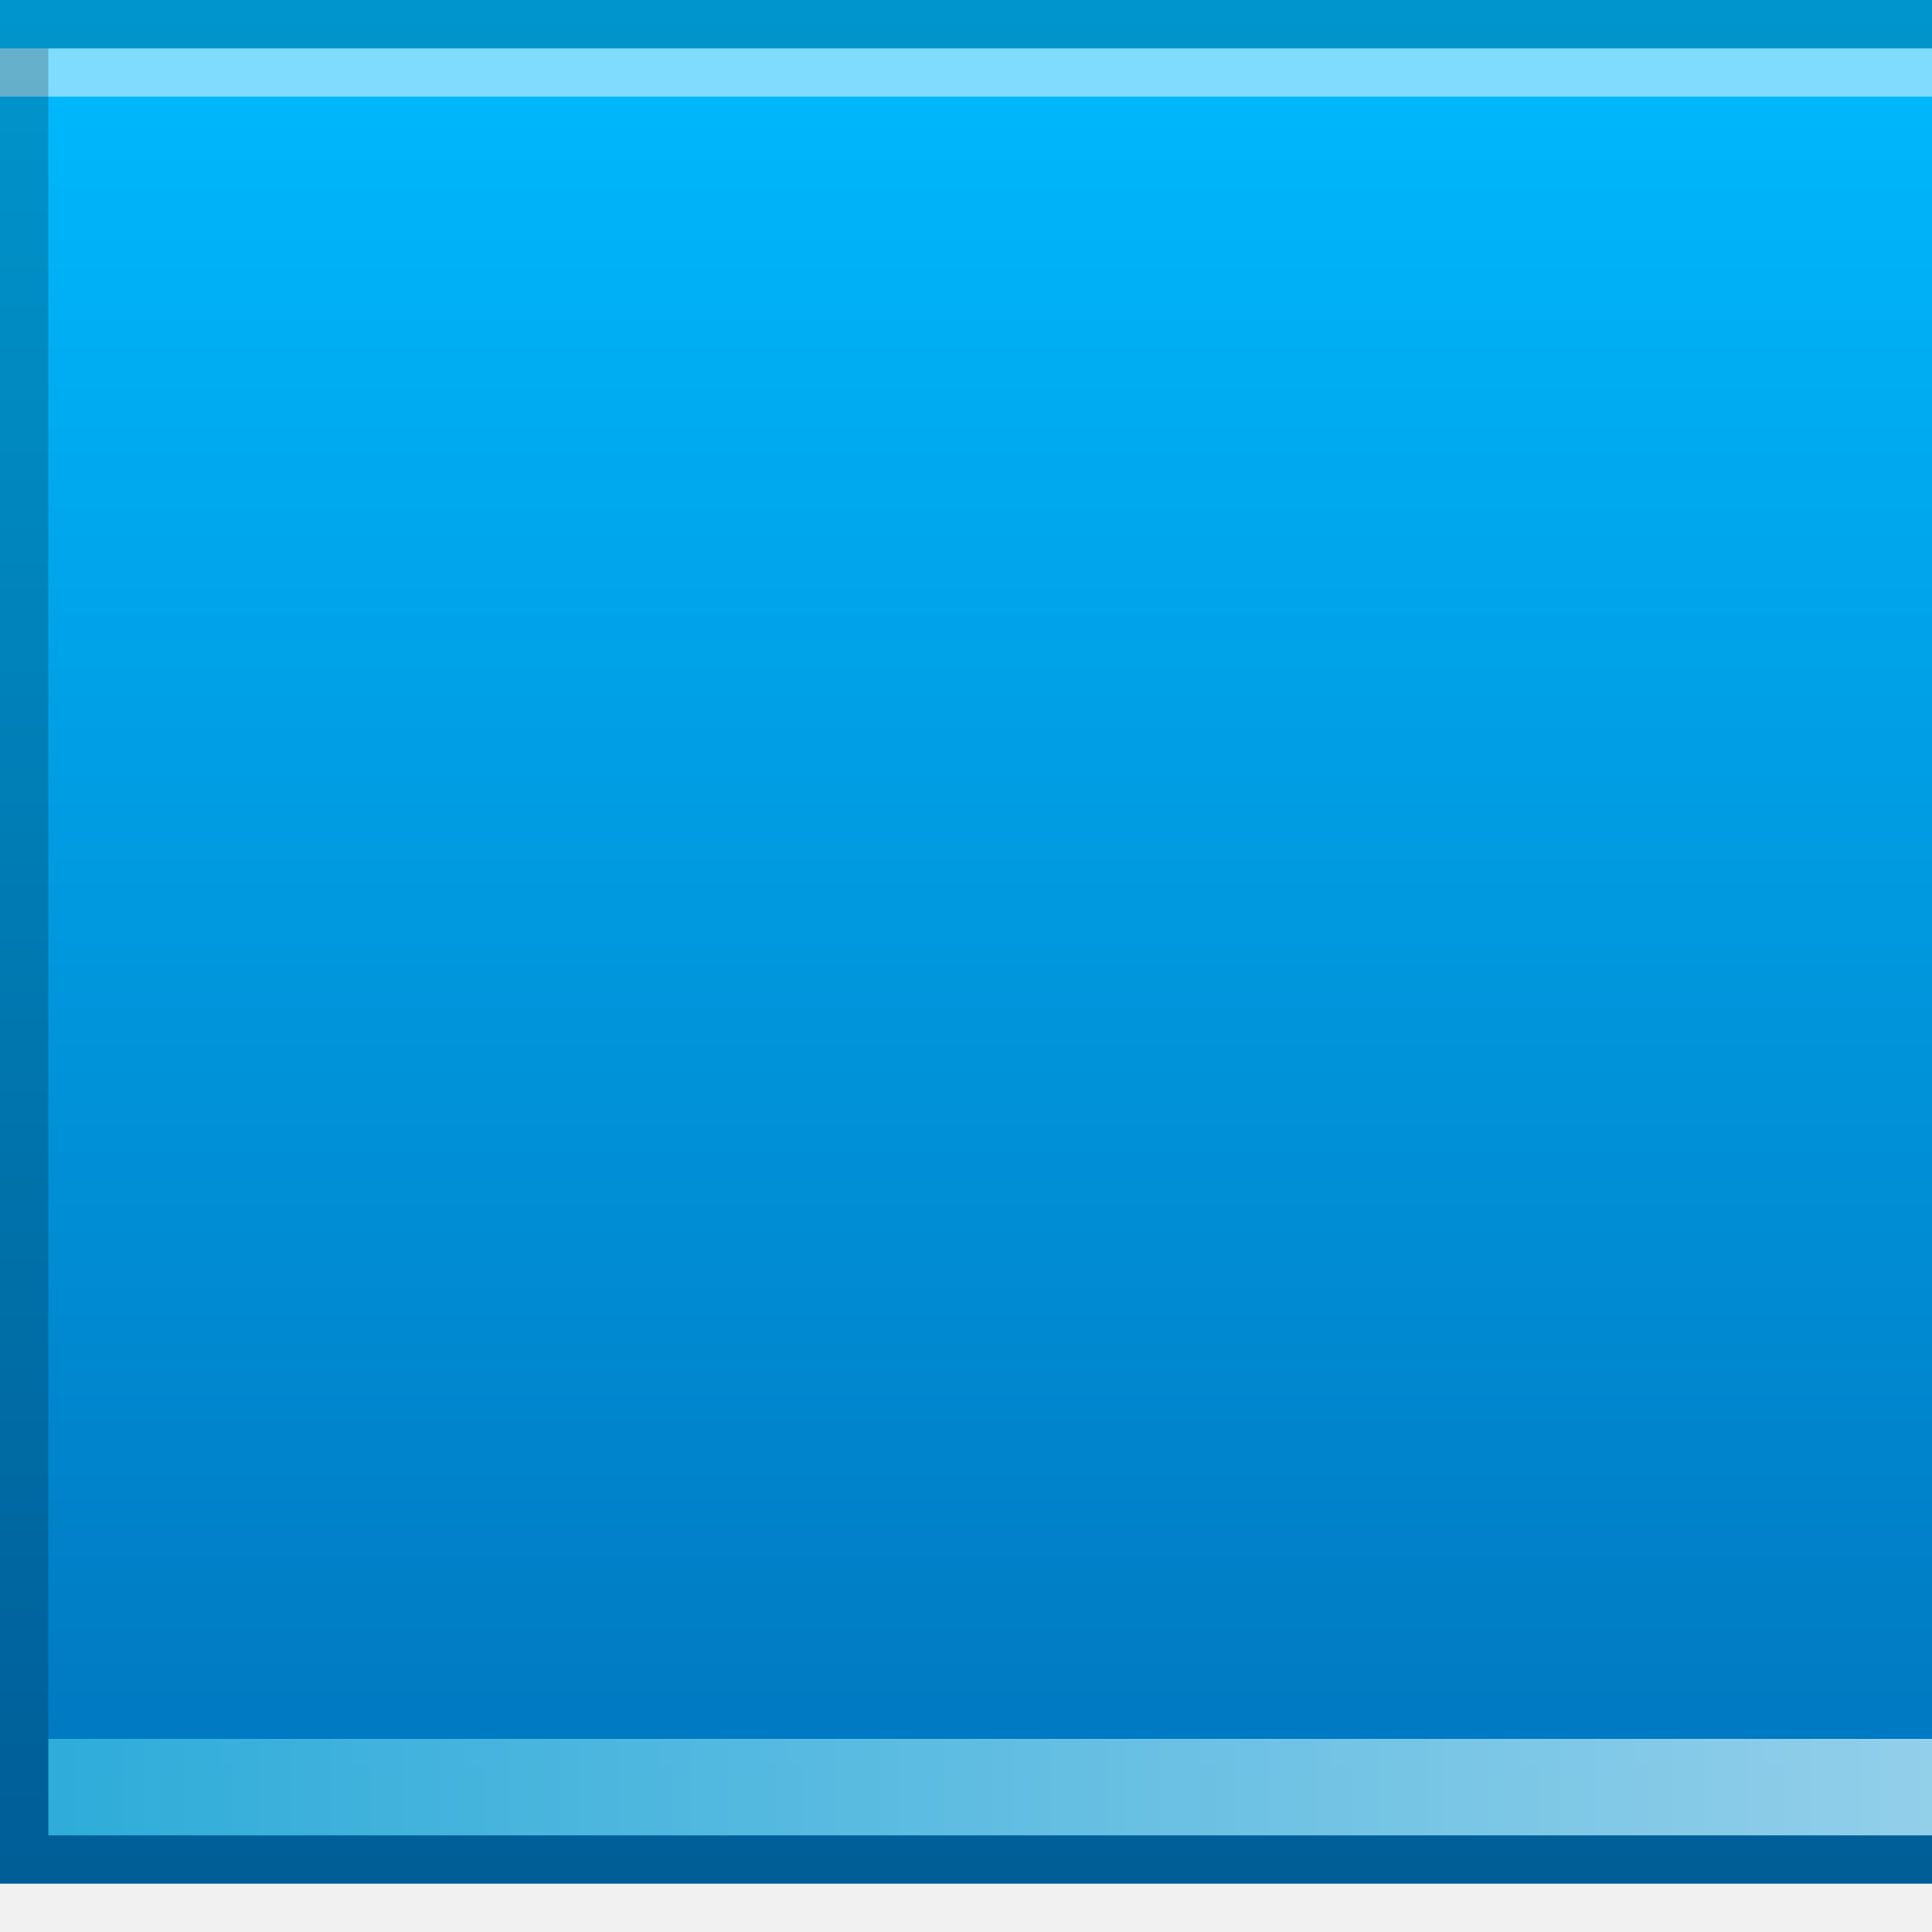
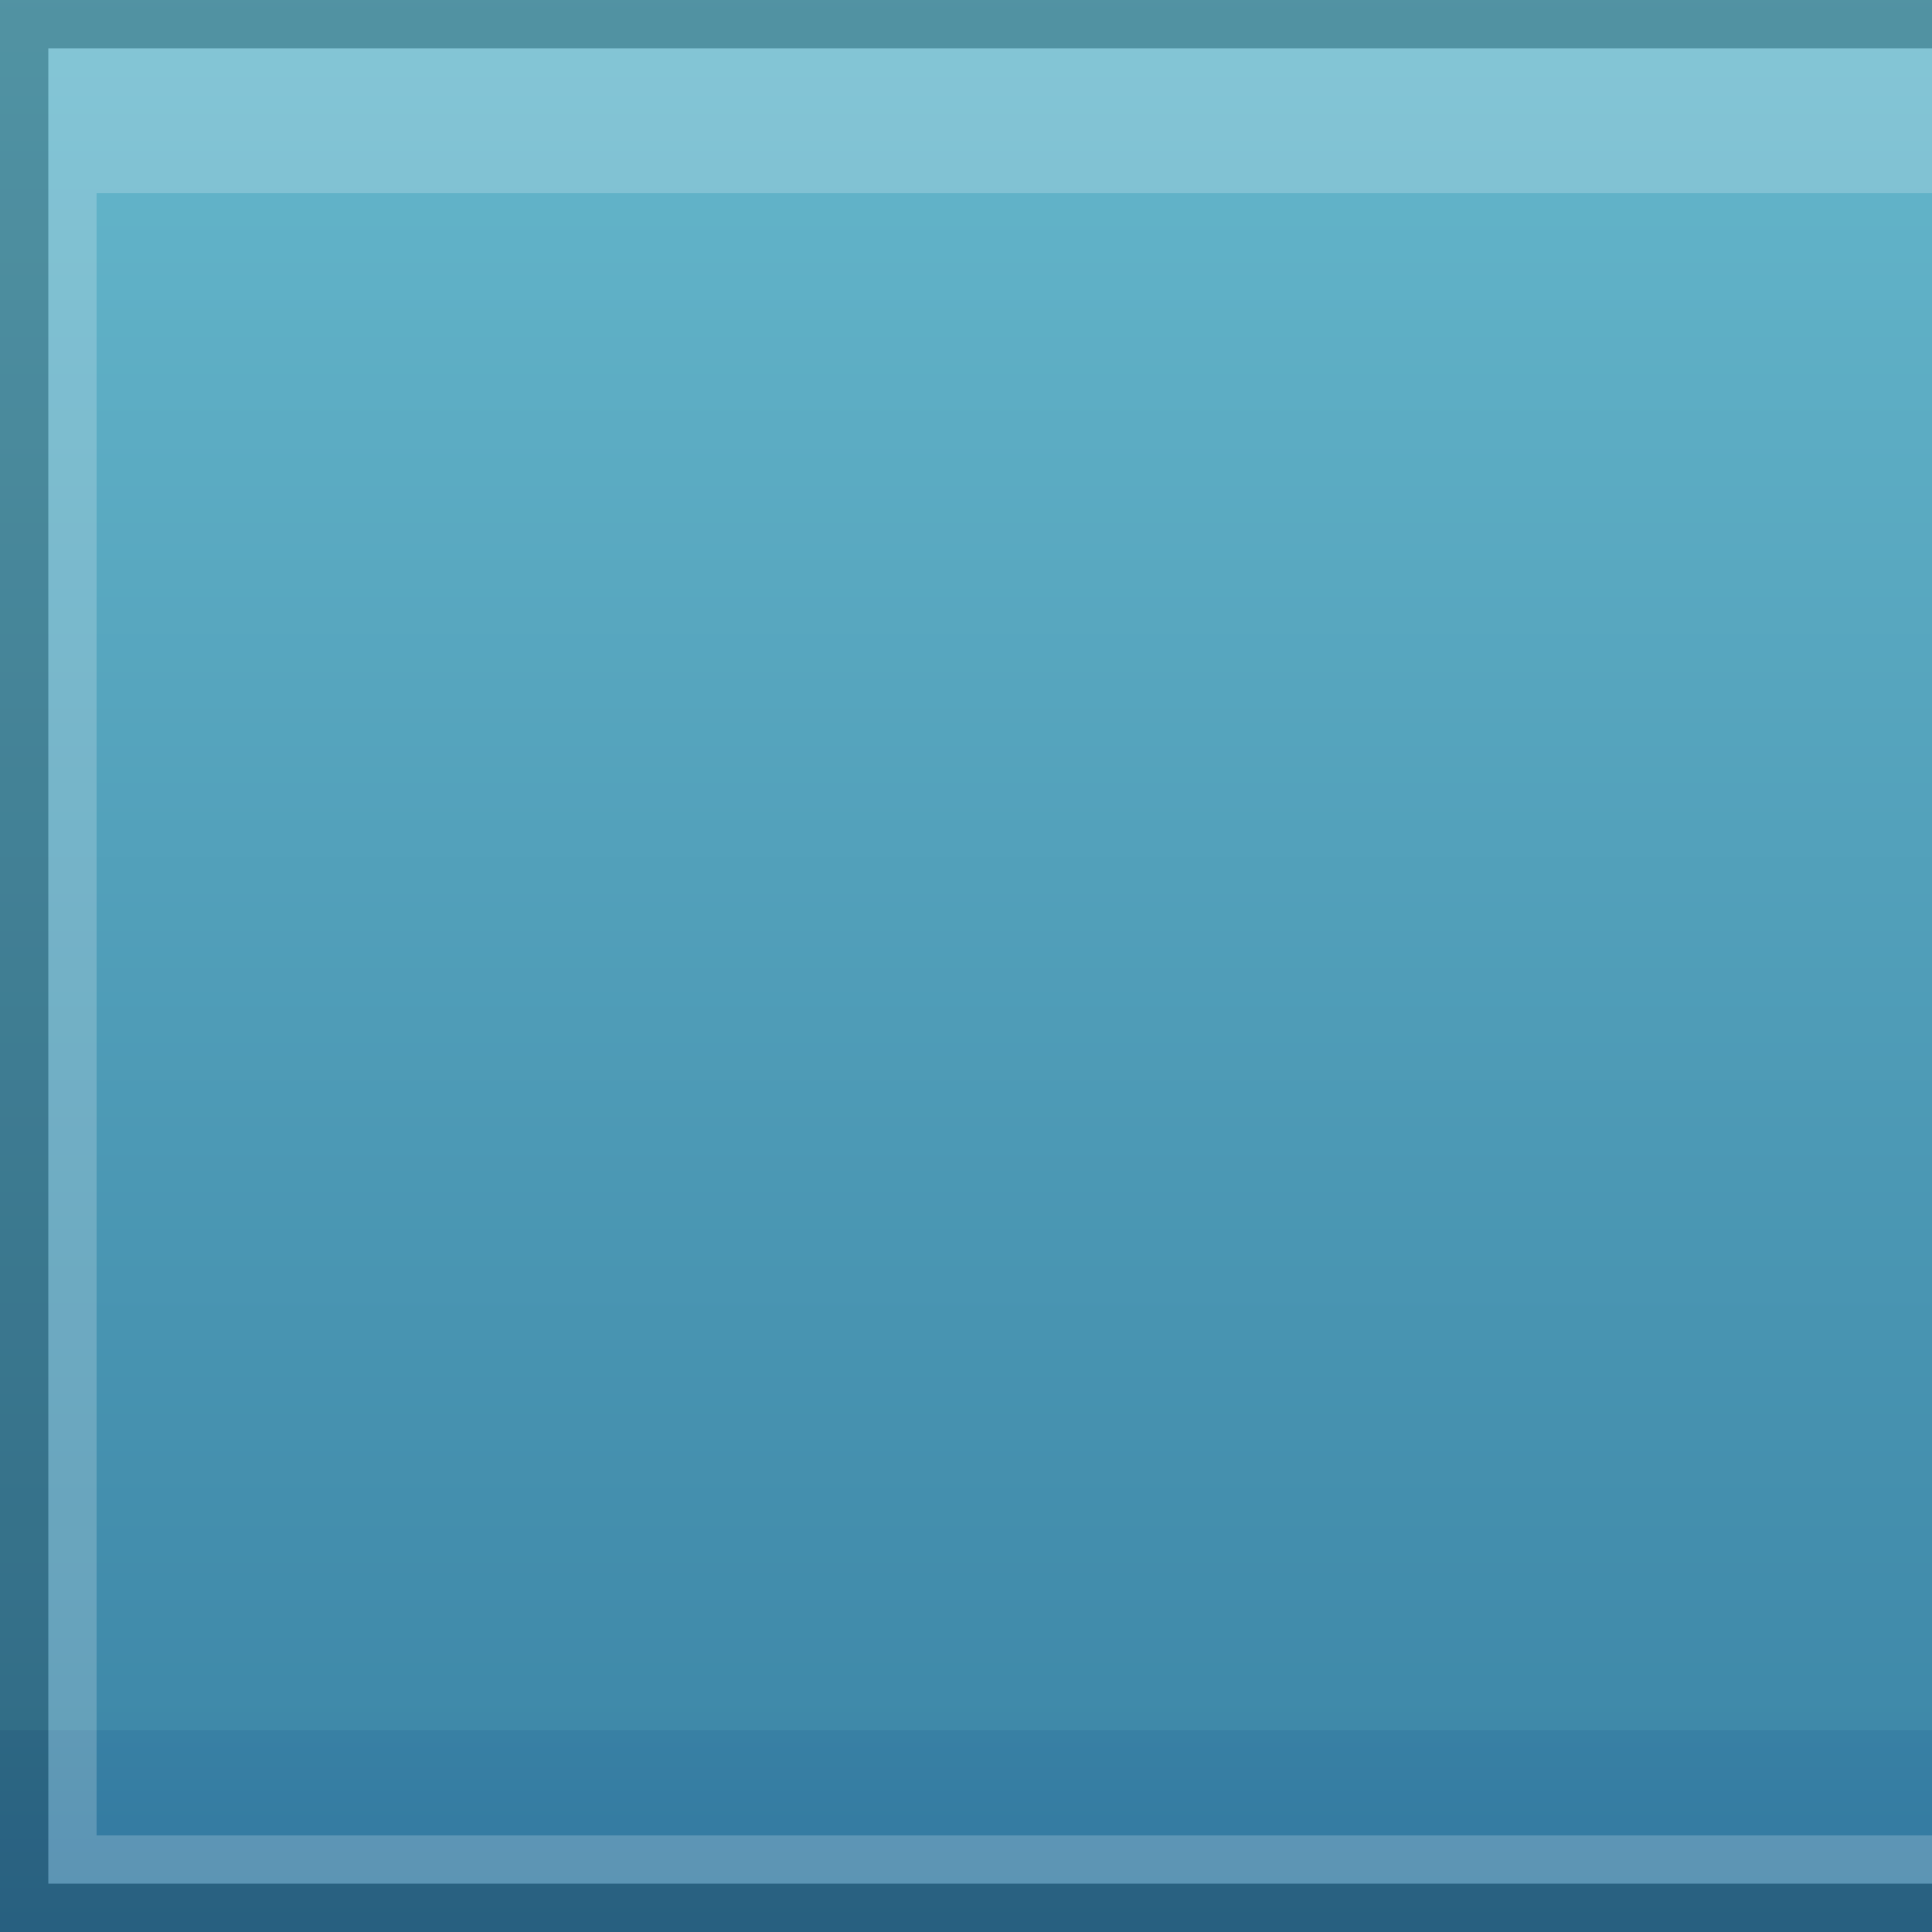
<svg xmlns="http://www.w3.org/2000/svg" baseProfile="tiny" height="40px" version="1.1" viewBox="0 0 40 40" width="40px" x="0px" y="0px">
  <rect fill="none" height="40" width="40" />
-   <linearGradient gradientUnits="userSpaceOnUse" id="SVGID_1_" x1="0.5" x2="0.5" y1="2" y2="38.001">
-     <stop offset="0" style="stop-color:#808080" />
-     <stop offset="0.099" style="stop-color:#BEBEBE" />
-     <stop offset="0.183" style="stop-color:#EDEDED" />
-     <stop offset="0.225" style="stop-color:#FFFFFF" />
-     <stop offset="1" style="stop-color:#262626" />
-   </linearGradient>
-   <rect fill="url(#SVGID_1_)" fill-opacity="0.4" height="36" stroke-opacity="0.4" width="1" y="2" />
-   <rect fill="#FFFFFF" fill-opacity="0.1" height="2" stroke-opacity="0.1" width="40" y="38" />
-   <linearGradient gradientUnits="userSpaceOnUse" id="SVGID_2_" x1="20" x2="20" y1="0.232" y2="39.232">
-     <stop offset="0" style="stop-color:#00BAFF" />
-     <stop offset="0.984" style="stop-color:#0075BD" />
-     <stop offset="1" style="stop-color:#0075BD" />
-   </linearGradient>
-   <rect fill="url(#SVGID_2_)" height="39" width="40" />
-   <rect fill="#FFFFFF" fill-opacity="0.5" height="1" stroke-opacity="0.5" width="40" y="1" />
-   <linearGradient gradientUnits="userSpaceOnUse" id="SVGID_3_" x1="1" x2="118.501" y1="37" y2="37">
-     <stop offset="0" style="stop-color:#3AB9E0" />
-     <stop offset="0.505" style="stop-color:#F8FBFF" />
-     <stop offset="1" style="stop-color:#3AB9E0" />
-   </linearGradient>
-   <rect fill="url(#SVGID_3_)" fill-opacity="0.8" height="2" stroke-opacity="0.8" width="39" x="1" y="36" />
-   <polygon fill-opacity="0.2" points="1,38 1,1 40,1 40,0 0,0 0,39 40,39 40,38 " stroke-opacity="0.2" />
+   <rect fill="url(#SVGID_1_)" height="40" width="40" />
+   <polygon fill="#FFFFFF" fill-opacity="0.2" points="1,1 1,39 40,39 40,38 2,38 2,4 40,4 40,2 40,1 " stroke-opacity="0.2" />
+   <polygon fill-opacity="0.2" points="40,39 1,39 1,1 40,1 40,0 0,0 0,40 40,40 " stroke-opacity="0.2" />
+   <defs>
+     <linearGradient gradientUnits="userSpaceOnUse" id="SVGID_1_" x1="20" x2="20" y1="-0.334" y2="39.847">
+       <stop offset="0" style="stop-color:#66B8CC" />
+       <stop offset="0.9" style="stop-color:#3F89A9" />
+       <stop offset="0.9" style="stop-color:#3880A4" />
+       <stop offset="1" style="stop-color:#3278A0" />
+     </linearGradient>
+   </defs>
</svg>
